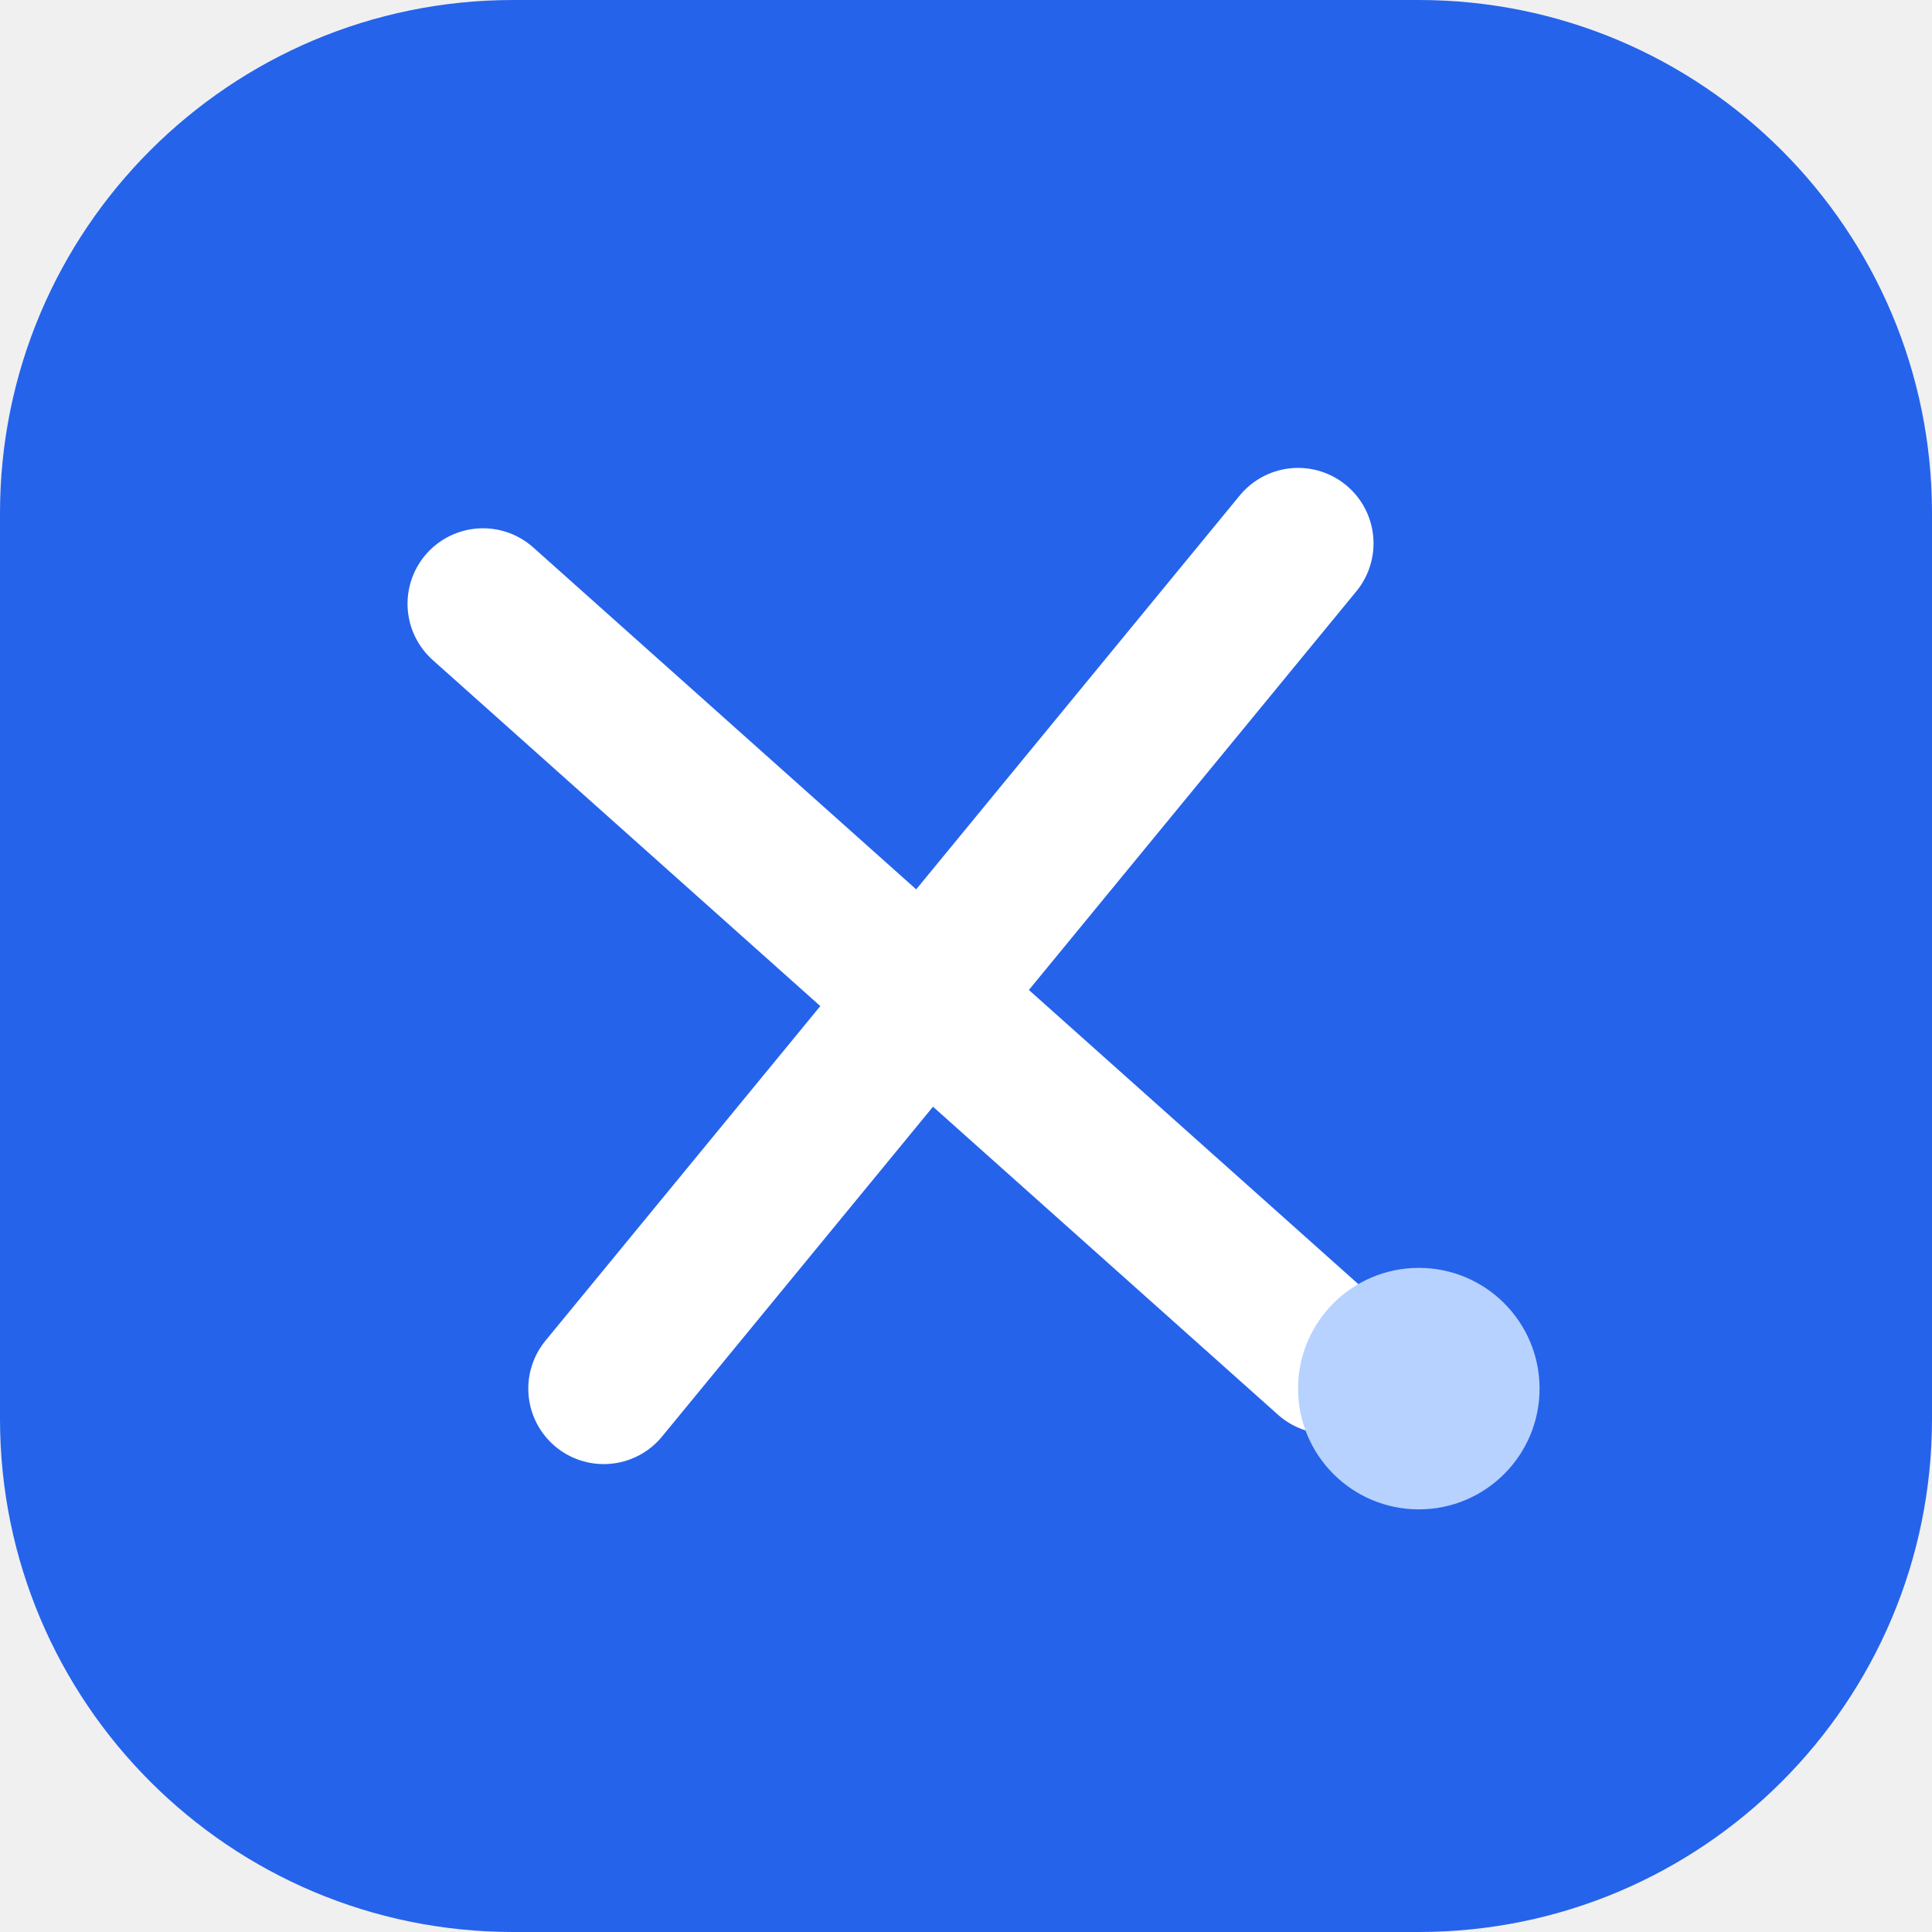
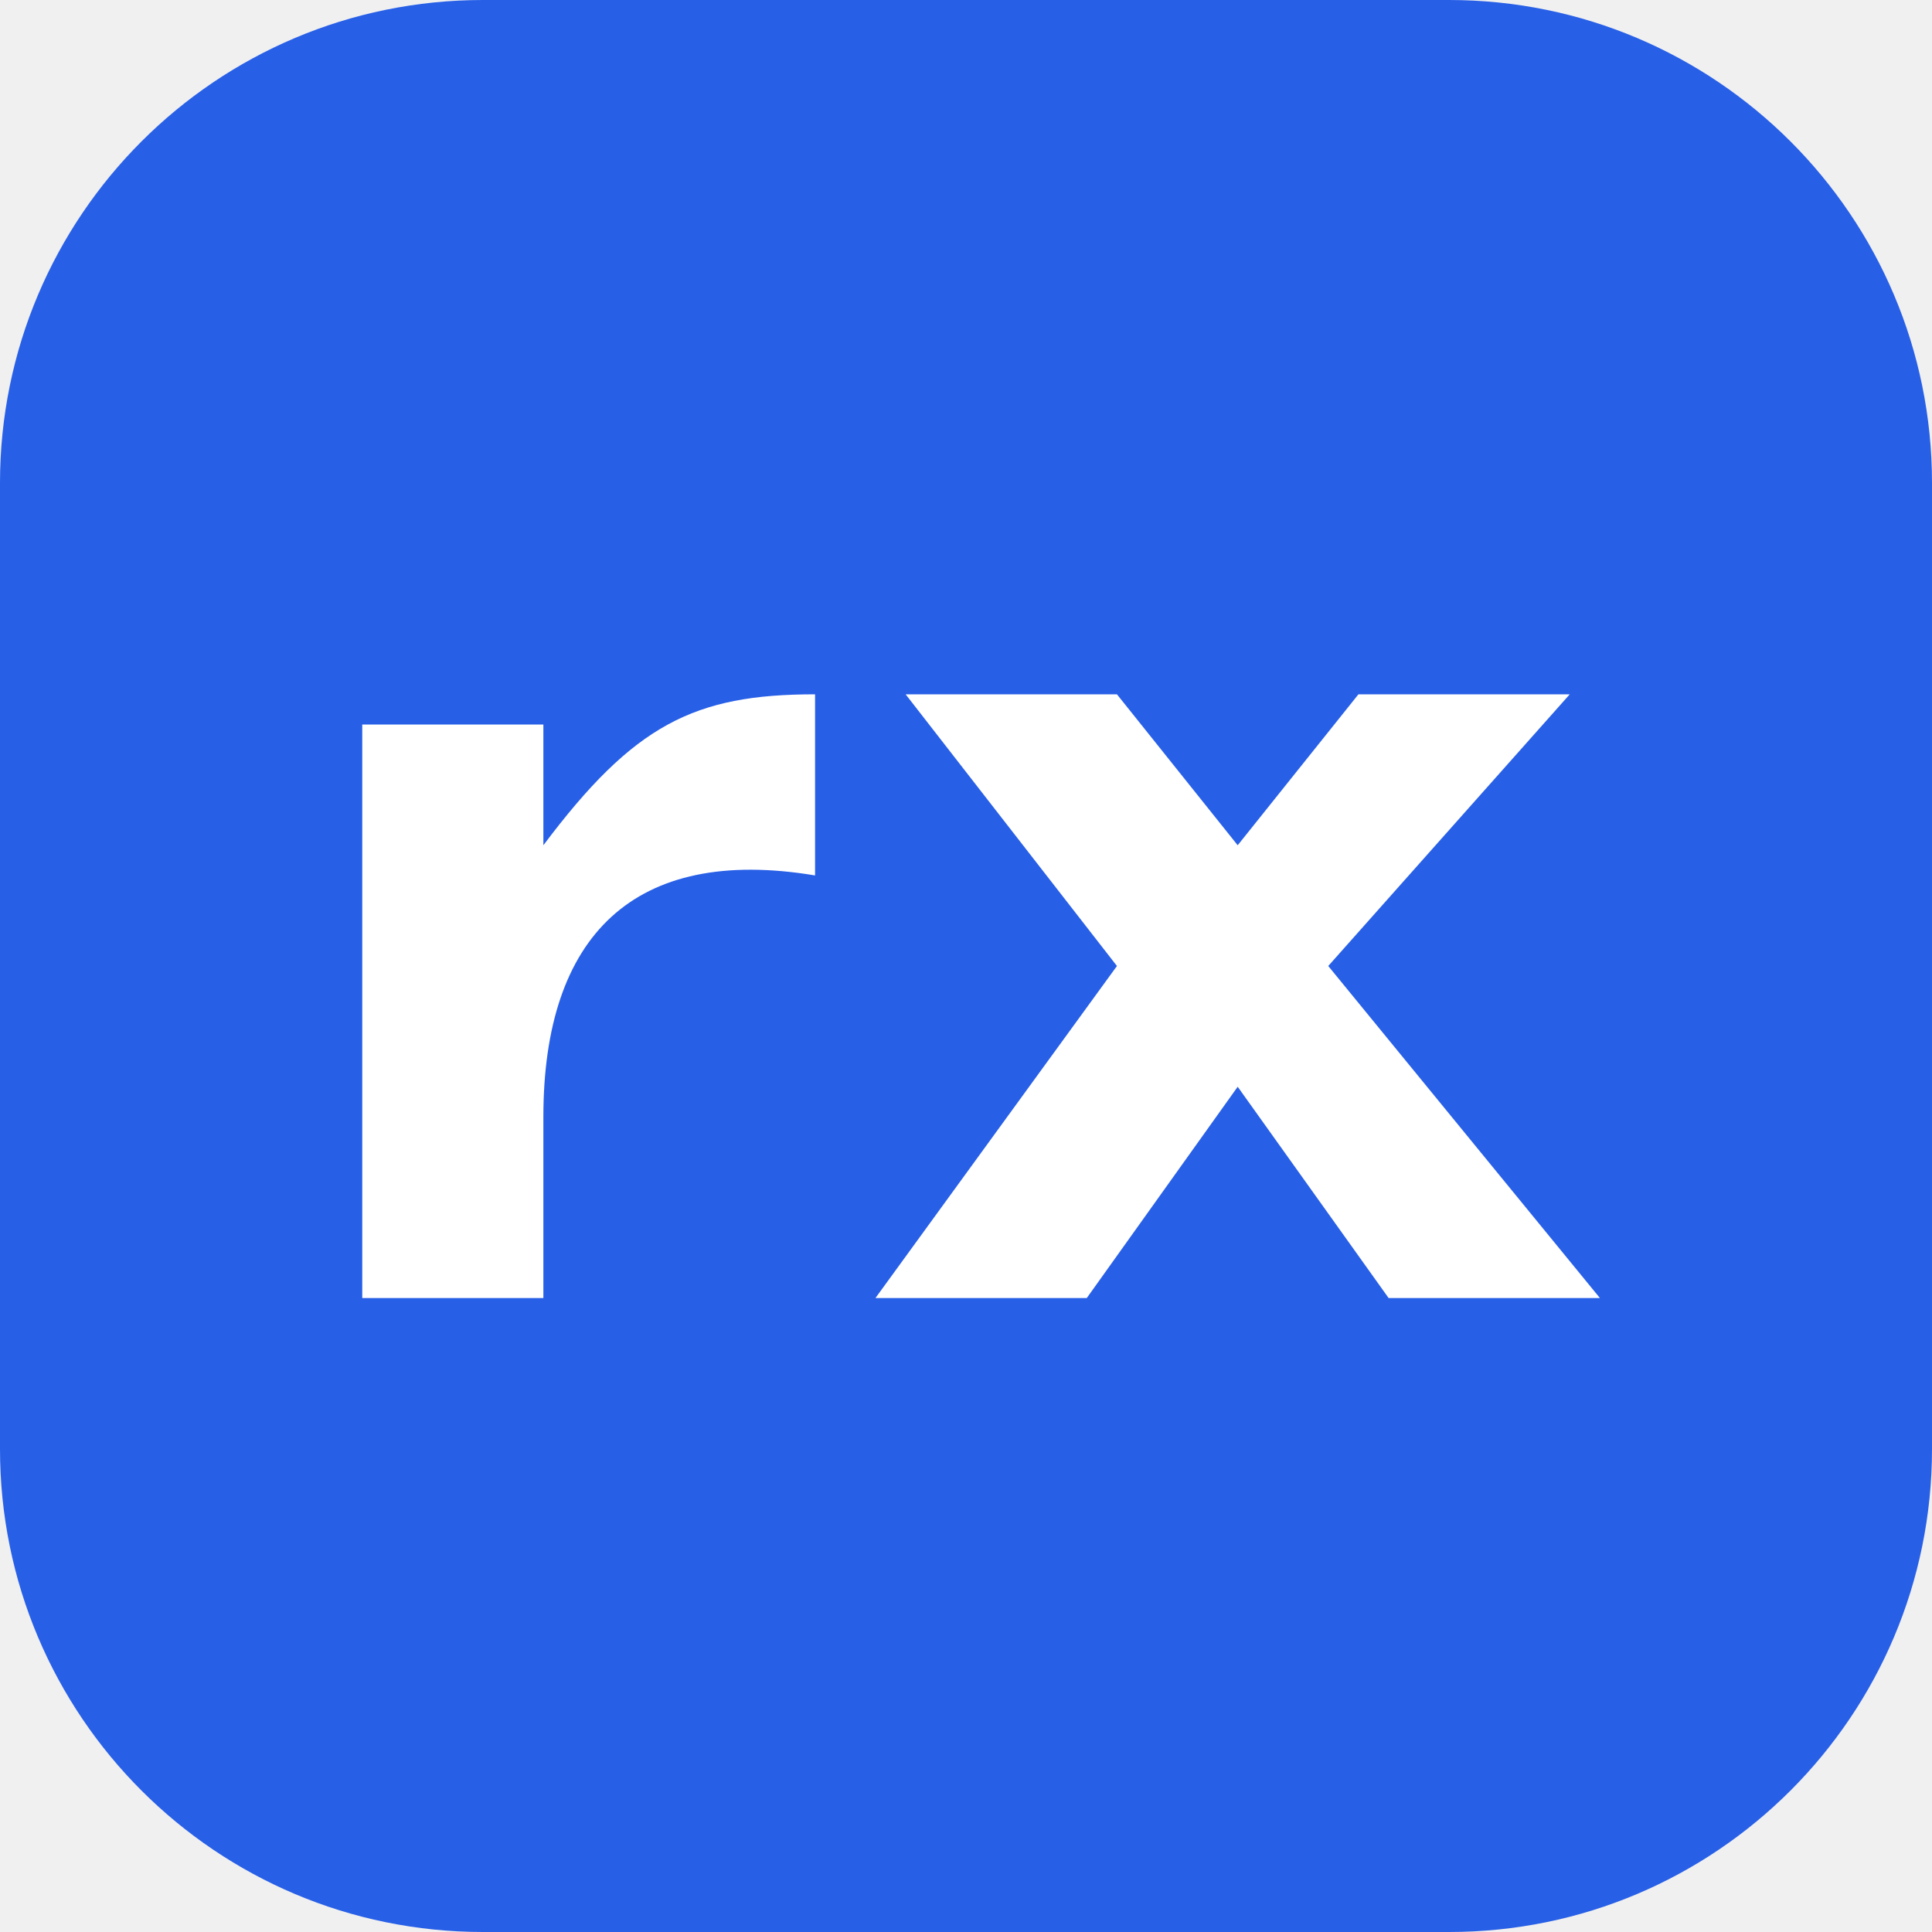
<svg xmlns="http://www.w3.org/2000/svg" viewBox="0 0 64 64">
-   <rect width="64" height="64" rx="17" fill="#2563eb" />
-   <path d="m16 20 28 25m-1-27L20 46" stroke="white" stroke-width="5" stroke-linecap="round" />
-   <circle cx="47" cy="46" r="4" fill="#b7d2ff" />
+   <rect width="64" height="64" rx="16" fill="#275fe7" />
+   <path d="M12 43V24h6v4c3-4 5-5 9-5v6c-6-1-9 2-9 8v6zm17 0 8-11-7-9h7l4 5 4-5h7l-8 9 9 11h-7l-5-7-5 7z" fill="#fff" />
</svg>
